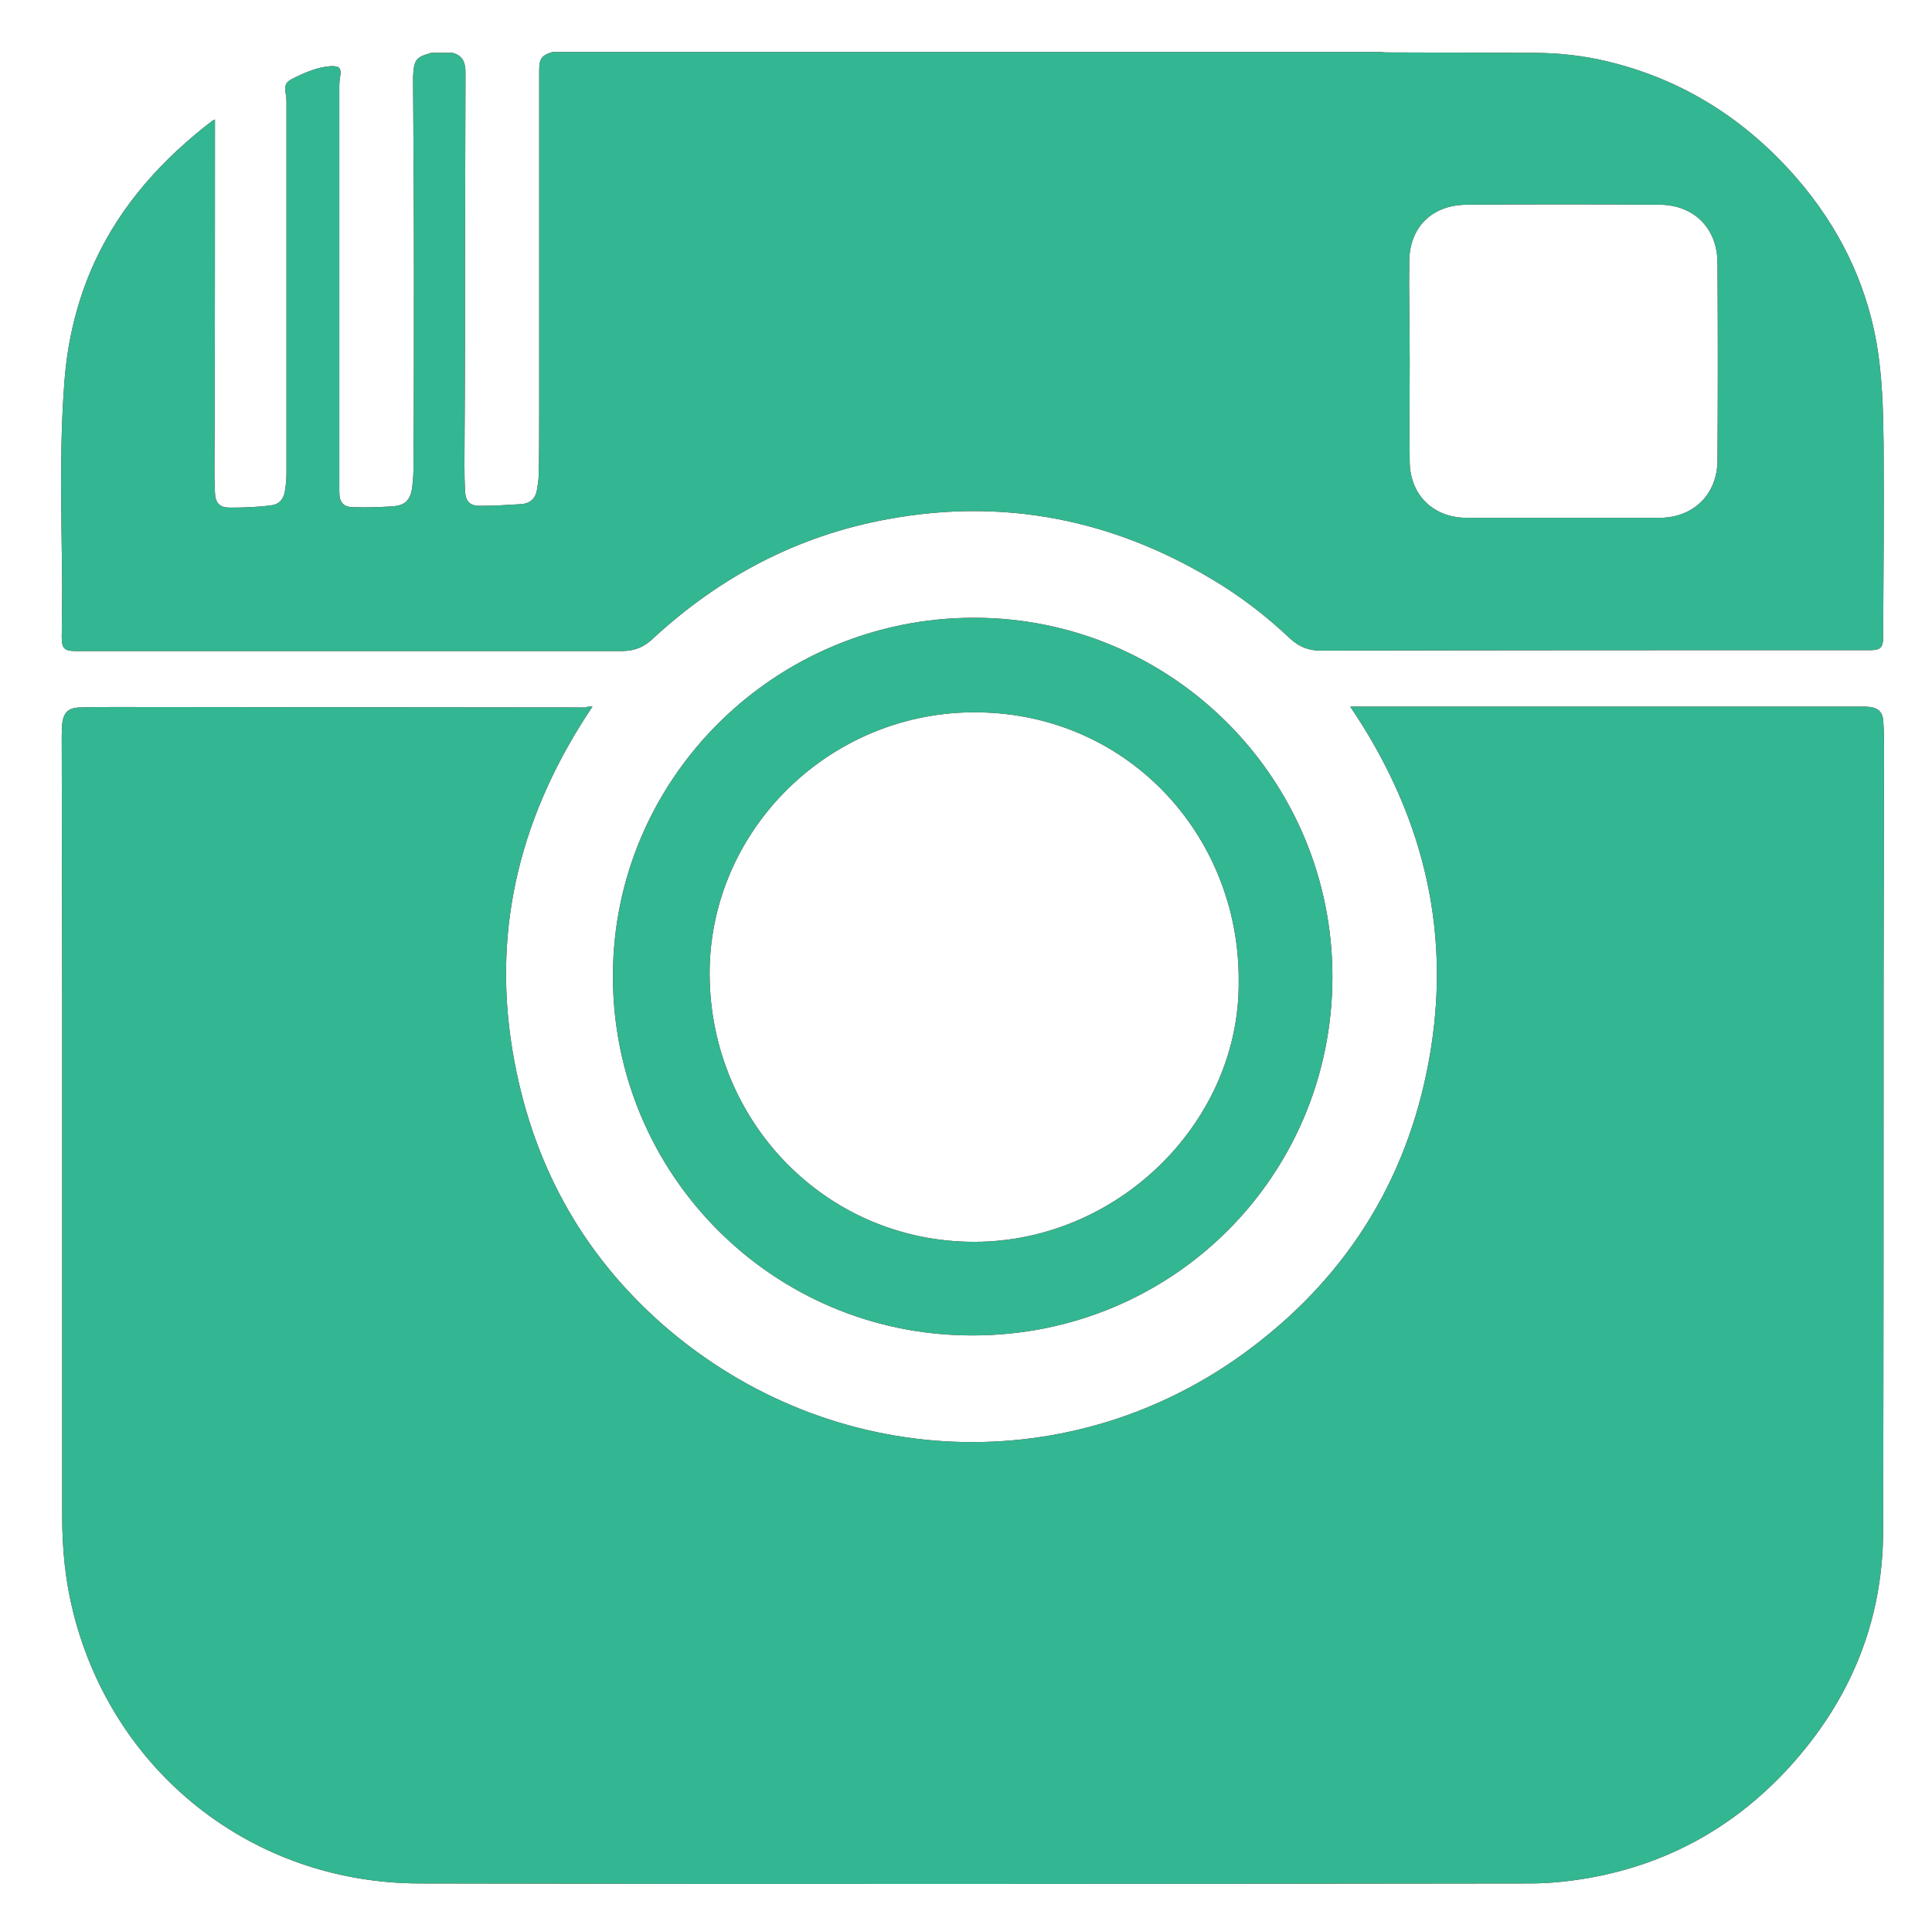
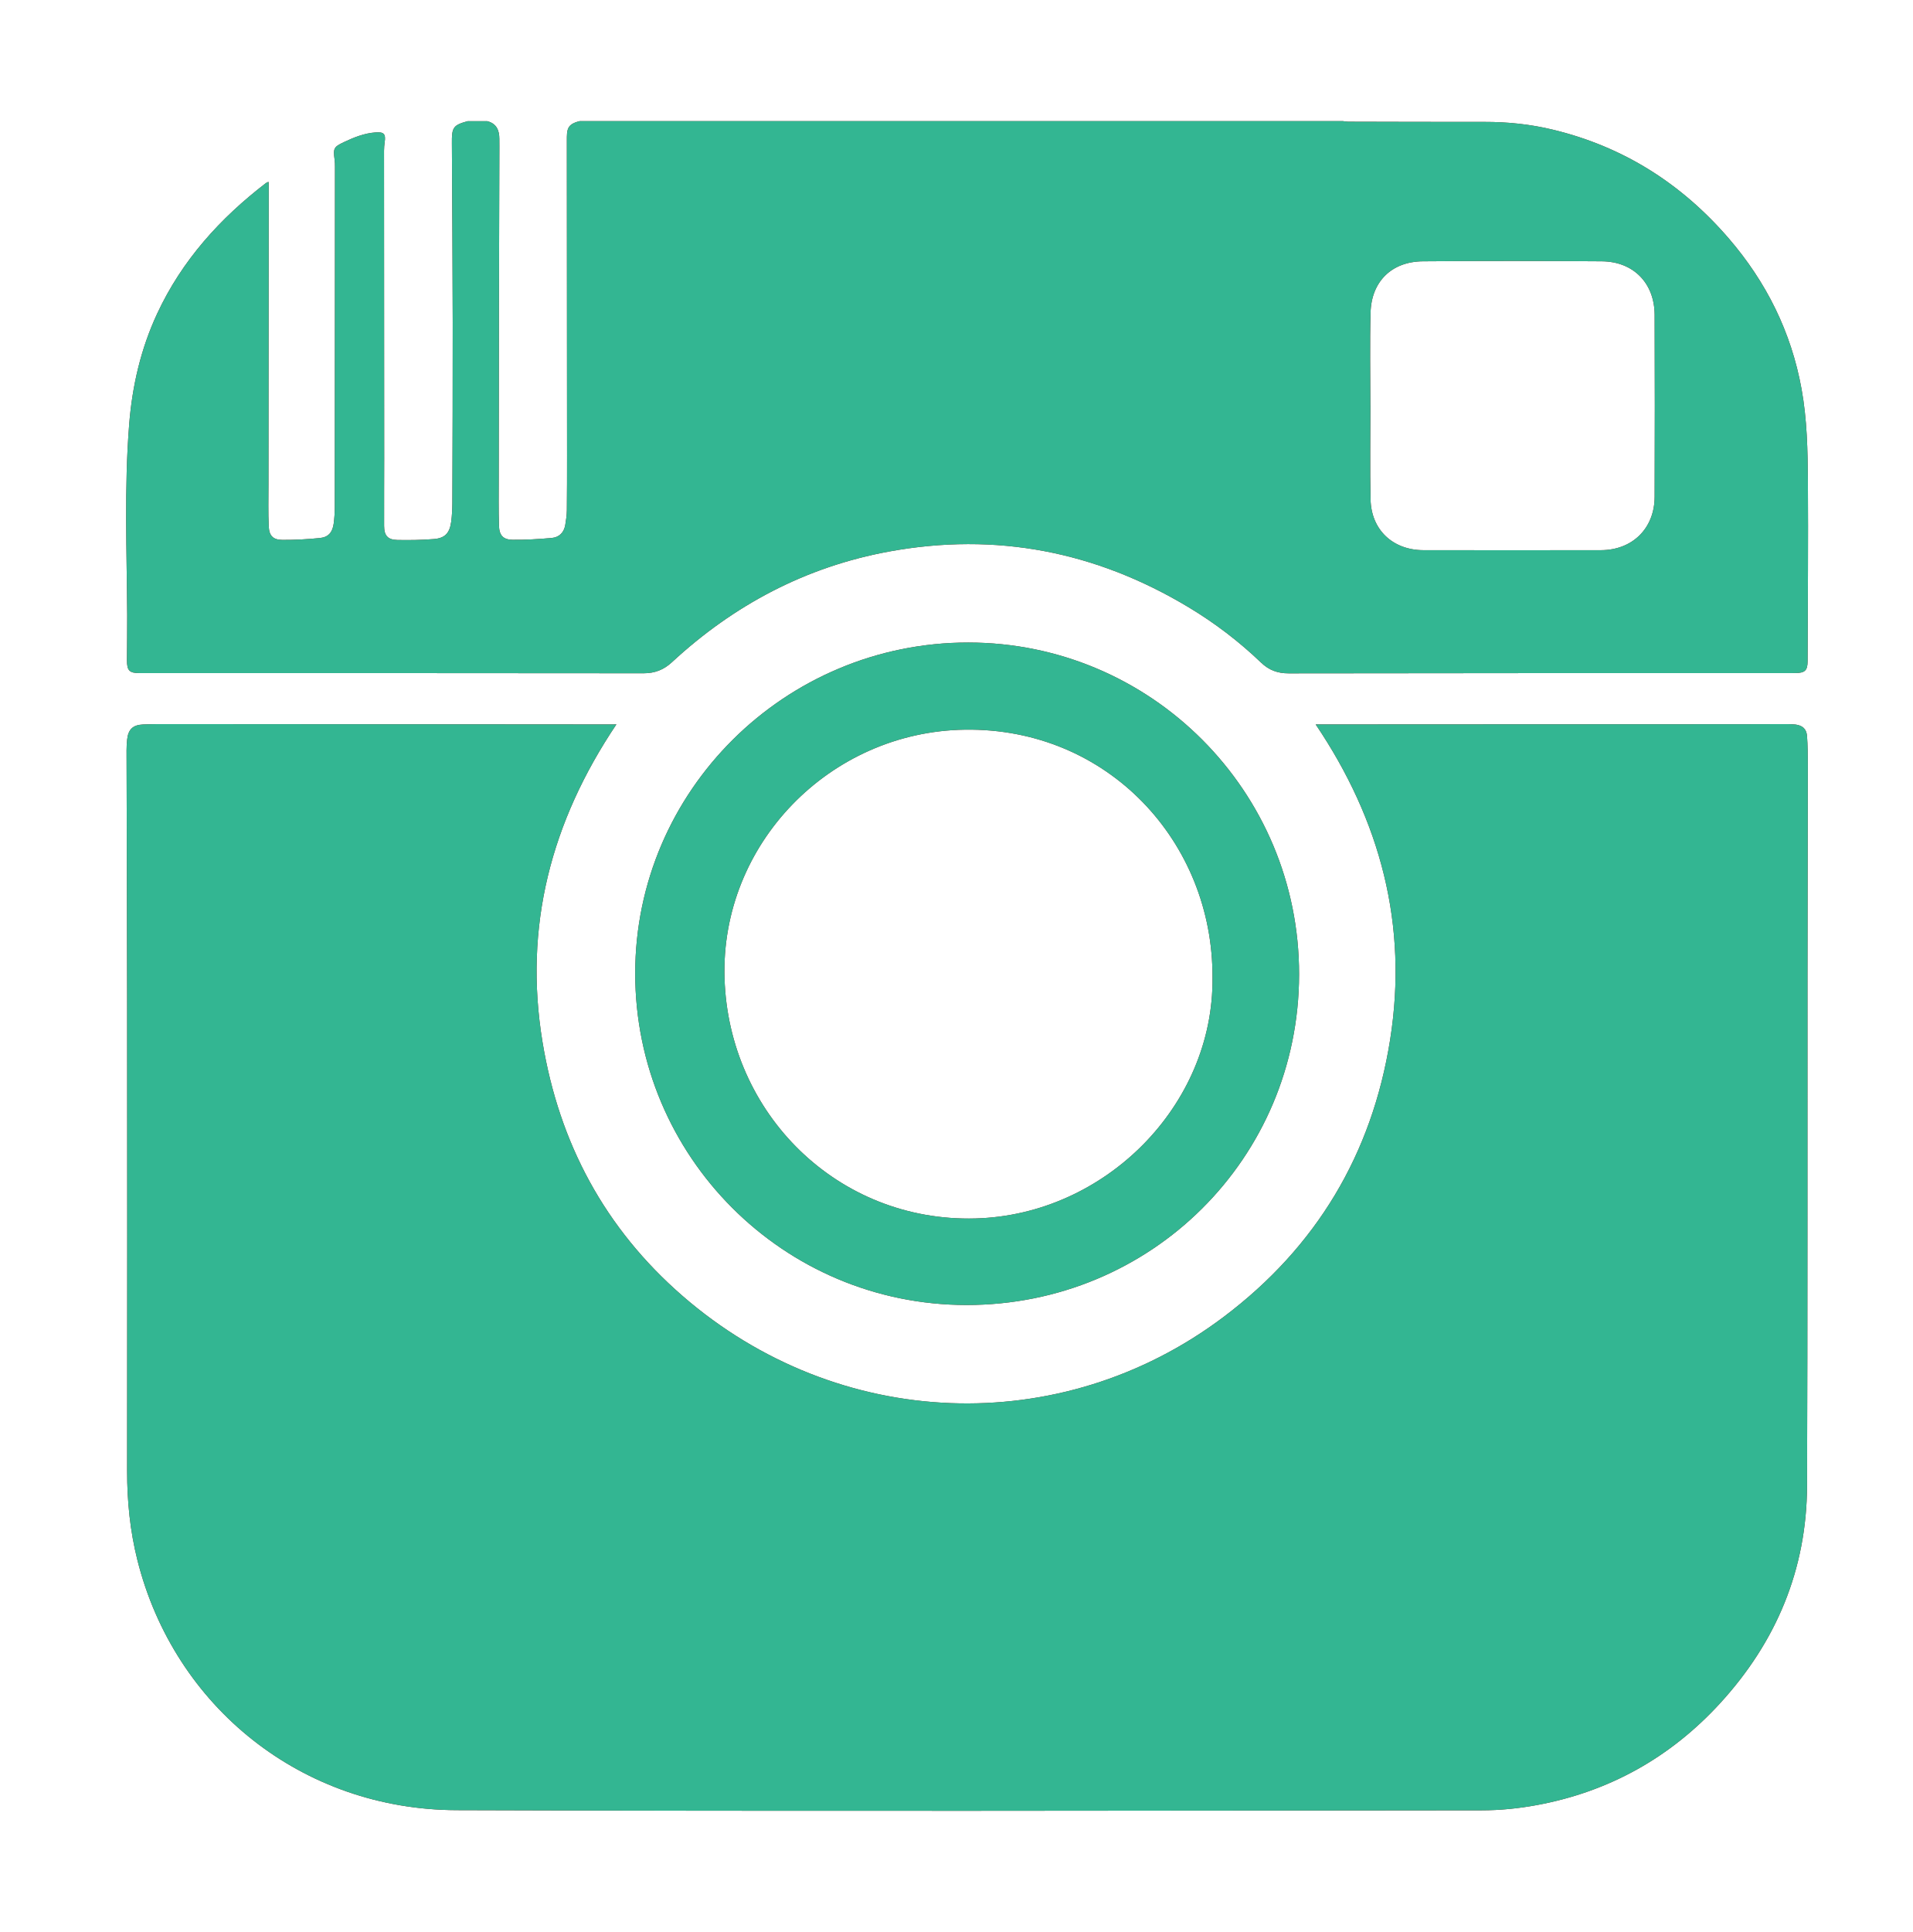
- <svg xmlns="http://www.w3.org/2000/svg" width="435" height="434" viewBox="0 0 435 434">
+ <svg xmlns="http://www.w3.org/2000/svg" width="466.67" height="471.33" viewBox="0 0 466.67 471.33">
  <style type="text/css">.st0{fill:#84181B;} .st1{fill-rule:evenodd;clip-rule:evenodd;fill:#84181B;} .st2{fill:#33B692;} .st3{fill-rule:evenodd;clip-rule:evenodd;fill:#33B692;}</style>
-   <path class="st0" d="M97.1 11.9h4.8c2.3.6 2.9 2.2 2.9 4.3v1.9l-.1 38.5c0 14.1 0 28.2-.1 42.3 0 3.9-.1 7.8.1 11.6.1 2.3 1 3.4 3.3 3.4 3.2 0 6.4-.2 9.6-.4 1.8-.2 3-1.3 3.3-3.2.2-1.2.4-2.4.4-3.6.1-4.5.1-9 .1-13.4v-76.8c0-2.7 0-4 3.1-4.8h186.2l1.3.1c11.1 0 22.2.1 33.2.1 5.6 0 11.2.6 16.6 1.9 17.2 4.1 31.4 13.2 42.9 26.5 9.2 10.7 15.3 22.9 17.8 36.8 1.3 7.4 1.5 15 1.6 22.5.1 14.6 0 29.3-.1 43.9 0 2.3-.6 2.9-2.9 2.9h-1.4c-40.8 0-81.5 0-122.3.1-2.7 0-4.8-.8-6.8-2.6-5.4-5.1-11.2-9.6-17.6-13.4-22.7-13.6-47.1-18.4-73.1-13.6-20.3 3.7-37.9 13-53 27-2 1.9-4.2 2.7-6.9 2.7h-123c-2.5 0-3.1-.6-3.1-3.1 0-3.7.1-7.4.1-11-.1-15.5-.7-31 .5-46.5.7-9.4 2.9-18.5 6.8-27 6-13 15.3-23.2 26.5-31.8l.6-.3v.5c0 24.5 0 49-.1 73.4 0 3.4-.1 6.8.1 10.2.1 2.3 1.1 3.3 3.3 3.3 3.1 0 6.2-.1 9.2-.5 2-.2 3-1.4 3.3-3.5.2-1.3.3-2.6.3-3.9v-83c0-.6 0-1.2-.1-1.8-.4-2.8-.2-3.1 2.3-4.3 2.5-1.2 5-2.2 7.7-2.4 2-.1 2.5.4 2.2 2.3-.1.7-.2 1.4-.2 2.1v91.5c0 2.3.9 3.4 3.2 3.4 3 .1 5.9 0 8.9-.2 2.7-.2 3.9-1.4 4.3-4.2.2-1.5.3-3.1.3-4.7.1-14.7.1-29.4.1-44 0-14.6-.1-29.1-.2-43.7.2-4 .6-4.5 4.1-5.5zm220.3 69.4c0 7.6-.1 15.3 0 22.9.2 7.4 5.4 12.4 12.9 12.4h43.3c7.7 0 13.1-5.3 13.1-13 .1-14.8.1-29.6 0-44.4 0-7.7-5.2-13-12.9-13.1-14.6-.1-29.1-.1-43.7 0-7.6.1-12.6 4.9-12.8 12.5-.1 7.5.1 15.1.1 22.7z" />
-   <path class="st1" d="M133.4 159.1c-15.9 23.7-22.7 49.3-18 77.5 4.1 24.6 15.2 45.4 34.1 61.9 37.9 32.9 92.3 35.1 132.1 5.1 22.6-17 36.2-39.7 40.6-67.6 4.4-27.9-2.3-53.4-18.2-76.9h114.9c.7 0 1.4 0 2.2.1 1.7.2 2.7 1.1 2.9 2.8.2 2.3.2 4.7.2 7.1l-.1 51.1c0 41.6 0 83.1-.1 124.7-.1 20.4-7.5 38.1-21.2 53.1-12.1 13.2-27 21.6-44.7 24.8-4.5.8-9.1 1.3-13.6 1.3-83.4.1-166.7.2-250.1 0-37.7-.1-68.9-25.1-77.9-61-1.8-7.1-2.5-14.4-2.5-21.7v-116.3l-.1-59.5c0-.9.1-1.8.1-2.6.3-2.5 1.3-3.6 3.9-3.7 2.6-.1 5.3-.1 7.9-.1 35.3 0 70.6.1 106 .1.4-.2.9-.2 1.6-.2zm85.9-20c44.6 0 80.8 36.3 80.7 81-.1 44.8-36.1 80.7-81.2 80.6-44.7 0-80.8-36.2-80.8-80.9 0-44.5 36.5-80.7 81.3-80.7zm59.6 81.8c.2-33.1-25.6-61-60.4-60.5-33 .5-59.7 27.9-58.7 60.6 1 33 27.6 59.5 61.2 58.6 31.7-.9 58.2-27.6 57.9-58.7z" />
-   <path class="st2" d="M97.1 11.9h4.8c2.3.6 2.9 2.2 2.9 4.3v1.9l-.1 38.5c0 14.1 0 28.2-.1 42.3 0 3.9-.1 7.8.1 11.6.1 2.3 1 3.4 3.3 3.4 3.2 0 6.4-.2 9.6-.4 1.8-.2 3-1.3 3.3-3.2.2-1.2.4-2.4.4-3.6.1-4.5.1-9 .1-13.4v-76.8c0-2.7 0-4 3.1-4.8h186.2l1.3.1c11.1 0 22.2.1 33.2.1 5.6 0 11.2.6 16.6 1.9 17.2 4.1 31.4 13.2 42.9 26.5 9.2 10.7 15.3 22.9 17.8 36.8 1.3 7.4 1.5 15 1.6 22.5.1 14.6 0 29.3-.1 43.9 0 2.3-.6 2.9-2.9 2.9h-1.4c-40.8 0-81.5 0-122.3.1-2.7 0-4.8-.8-6.8-2.6-5.4-5.1-11.2-9.6-17.6-13.4-22.7-13.6-47.1-18.4-73.1-13.6-20.3 3.7-37.9 13-53 27-2 1.9-4.2 2.7-6.9 2.7h-123c-2.5 0-3.1-.6-3.1-3.1 0-3.7.1-7.4.1-11-.1-15.5-.7-31 .5-46.5.7-9.4 2.9-18.5 6.8-27 6-13 15.3-23.2 26.5-31.8l.6-.3v.5c0 24.5 0 49-.1 73.4 0 3.4-.1 6.8.1 10.2.1 2.3 1.1 3.3 3.3 3.3 3.1 0 6.2-.1 9.2-.5 2-.2 3-1.4 3.3-3.5.2-1.3.3-2.6.3-3.9v-83c0-.6 0-1.2-.1-1.8-.4-2.8-.2-3.1 2.3-4.3 2.5-1.2 5-2.2 7.7-2.4 2-.1 2.5.4 2.2 2.3-.1.7-.2 1.4-.2 2.1v91.5c0 2.3.9 3.4 3.2 3.4 3 .1 5.9 0 8.9-.2 2.7-.2 3.9-1.4 4.3-4.2.2-1.5.3-3.1.3-4.7.1-14.7.1-29.4.1-44 0-14.6-.1-29.1-.2-43.7.2-4 .6-4.5 4.1-5.5zm220.3 69.4c0 7.6-.1 15.3 0 22.9.2 7.4 5.4 12.4 12.9 12.4h43.3c7.7 0 13.1-5.3 13.1-13 .1-14.8.1-29.6 0-44.4 0-7.7-5.2-13-12.9-13.1-14.6-.1-29.1-.1-43.7 0-7.6.1-12.6 4.9-12.8 12.5-.1 7.5.1 15.1.1 22.7z" />
-   <path class="st3" d="M133.4 159.1c-15.9 23.7-22.7 49.3-18 77.5 4.1 24.6 15.2 45.4 34.1 61.9 37.9 32.9 92.3 35.1 132.1 5.1 22.6-17 36.2-39.7 40.6-67.6 4.4-27.9-2.3-53.4-18.2-76.9h114.9c.7 0 1.4 0 2.2.1 1.7.2 2.7 1.1 2.9 2.8.2 2.3.2 4.7.2 7.1l-.1 51.1c0 41.6 0 83.1-.1 124.7-.1 20.4-7.5 38.1-21.2 53.1-12.1 13.2-27 21.6-44.7 24.8-4.5.8-9.1 1.3-13.6 1.3-83.4.1-166.7.2-250.1 0-37.7-.1-68.9-25.1-77.9-61-1.8-7.1-2.5-14.4-2.5-21.7v-116.3l-.1-59.5c0-.9.1-1.8.1-2.6.3-2.5 1.3-3.6 3.9-3.7 2.6-.1 5.3-.1 7.9-.1 35.3 0 70.6.1 106 .1.4-.2.9-.2 1.6-.2zm85.9-20c44.6 0 80.8 36.3 80.7 81-.1 44.8-36.1 80.7-81.2 80.6-44.7 0-80.8-36.2-80.8-80.9 0-44.5 36.5-80.7 81.3-80.7zm59.6 81.8c.2-33.1-25.6-61-60.4-60.5-33 .5-59.7 27.9-58.7 60.6 1 33 27.6 59.5 61.2 58.6 31.7-.9 58.2-27.6 57.9-58.7z" />
+   <path class="st0" d="M114.11 29.56h4.8c2.25.58 2.94 2.21 2.94 4.32l.01 1.92c-.04 12.83-.08 25.67-.11 38.5-.03 14.11-.04 28.23-.05 42.34 0 3.88-.06 7.76.06 11.63.07 2.33 1.03 3.39 3.32 3.41 3.19.04 6.39-.16 9.56-.44 1.79-.16 2.98-1.32 3.29-3.16.2-1.18.37-2.38.39-3.57.05-4.48.05-8.96.05-13.43l-.05-76.77c0-2.69 0-4.01 3.14-4.76h186.24c.43.05.86.14 1.29.14 11.08.03 22.16.06 33.24.05 5.62-.01 11.17.56 16.64 1.88 17.21 4.13 31.43 13.16 42.94 26.5 9.19 10.65 15.28 22.87 17.8 36.77 1.35 7.43 1.5 14.96 1.55 22.47.09 14.64-.03 29.27-.07 43.91-.01 2.29-.63 2.89-2.93 2.93-.48.01-.96.01-1.44.01-40.76 0-81.51-.01-122.27.06-2.73 0-4.82-.78-6.76-2.65-5.36-5.13-11.24-9.62-17.6-13.44-22.67-13.65-47.06-18.41-73.13-13.63-20.3 3.72-37.88 13.02-52.99 27-2 1.85-4.16 2.7-6.9 2.7-41-.05-81.99-.04-122.99-.04-2.5 0-3.1-.59-3.1-3.12.01-3.68.08-7.36.06-11.04-.09-15.51-.75-31.03.48-46.53.75-9.41 2.85-18.46 6.84-27.03 6.03-12.95 15.31-23.21 26.54-31.84.17-.13.39-.18.62-.29l.05.45-.06 73.43c0 3.4-.09 6.8.07 10.19.1 2.29 1.07 3.26 3.32 3.28 3.07.02 6.15-.15 9.21-.46 2.04-.21 3.04-1.43 3.32-3.53.17-1.3.26-2.63.26-3.95.03-27.68.04-55.36.05-83.03 0-.6-.01-1.2-.09-1.79-.38-2.77-.21-3.11 2.27-4.28 2.47-1.17 4.98-2.17 7.75-2.37 1.99-.15 2.49.38 2.21 2.32-.1.71-.17 1.43-.17 2.15.01 25.04.02 50.08.04 75.11 0 5.48-.04 10.96-.02 16.44.01 2.34.89 3.36 3.23 3.41 2.95.06 5.92.01 8.87-.22 2.73-.21 3.87-1.42 4.26-4.17.21-1.54.28-3.11.29-4.66.05-14.68.11-29.36.09-44.03-.02-14.56-.13-29.12-.2-43.67-.05-3.93.32-4.45 3.84-5.42zm220.28 69.36h.01c0 7.64-.12 15.27.04 22.91.15 7.42 5.43 12.38 12.9 12.39 14.43.02 28.87.02 43.3 0 7.7-.01 13.09-5.31 13.12-13.01.05-14.79.06-29.59 0-44.38-.03-7.75-5.16-13.02-12.9-13.08-14.55-.11-29.11-.12-43.66 0-7.61.06-12.56 4.94-12.76 12.52-.2 7.53-.05 15.09-.05 22.65z" />
+   <path class="st1" d="M150.41 176.72c-15.93 23.72-22.69 49.33-18.02 77.54 4.08 24.63 15.21 45.42 34.15 61.88 37.9 32.93 92.27 35.12 132.08 5.11 22.6-17.03 36.19-39.72 40.6-67.63 4.41-27.92-2.35-53.42-18.17-76.89h1.48l102.12-.05 11.28-.03c.72 0 1.44.02 2.16.1 1.75.21 2.74 1.08 2.86 2.84.17 2.35.19 4.71.19 7.07-.02 17.04-.07 34.08-.08 51.12-.03 41.56.04 83.12-.11 124.68-.07 20.41-7.49 38.08-21.21 53.06-12.1 13.2-27.03 21.57-44.67 24.84-4.46.83-9.05 1.29-13.58 1.29-83.36.07-166.72.25-250.07-.04-37.65-.13-68.88-25.1-77.89-60.99-1.79-7.13-2.52-14.39-2.51-21.74.03-38.76.03-77.52 0-116.28-.01-19.84-.1-39.68-.14-59.52 0-.88.05-1.76.14-2.63.26-2.47 1.35-3.59 3.86-3.71 2.63-.12 5.28-.09 7.91-.09 35.32.02 70.64.05 105.96.08.46-.01.93-.01 1.66-.01zm85.87-19.97c44.63.02 80.79 36.3 80.72 80.99-.07 44.84-36.11 80.65-81.16 80.63-44.67-.02-80.85-36.24-80.84-80.92.01-44.48 36.51-80.72 81.28-80.7zm59.59 81.77c.18-33.12-25.56-60.99-60.39-60.51-33.01.46-59.69 27.94-58.68 60.65 1.01 33.03 27.64 59.5 61.21 58.59 31.65-.85 58.18-27.6 57.86-58.73z" />
+   <path class="st2" d="M114.11 29.56h4.8c2.25.58 2.94 2.21 2.94 4.32l.01 1.92c-.04 12.83-.08 25.67-.11 38.5-.03 14.11-.04 28.23-.05 42.34 0 3.88-.06 7.76.06 11.63.07 2.33 1.03 3.39 3.32 3.41 3.19.04 6.39-.16 9.56-.44 1.79-.16 2.98-1.32 3.29-3.16.2-1.18.37-2.38.39-3.57.05-4.48.05-8.96.05-13.43l-.05-76.77c0-2.69 0-4.01 3.14-4.76h186.24c.43.05.86.14 1.29.14 11.08.03 22.16.06 33.24.05 5.62-.01 11.17.56 16.64 1.88 17.21 4.13 31.43 13.16 42.94 26.5 9.19 10.65 15.28 22.87 17.8 36.77 1.35 7.43 1.5 14.96 1.55 22.47.09 14.64-.03 29.27-.07 43.91-.01 2.29-.63 2.89-2.93 2.93-.48.01-.96.01-1.44.01-40.76 0-81.51-.01-122.27.06-2.73 0-4.82-.78-6.76-2.65-5.36-5.13-11.24-9.62-17.6-13.44-22.67-13.65-47.06-18.41-73.13-13.63-20.3 3.72-37.88 13.02-52.99 27-2 1.85-4.16 2.7-6.9 2.7-41-.05-81.99-.04-122.99-.04-2.5 0-3.1-.59-3.1-3.12.01-3.68.08-7.36.06-11.04-.09-15.51-.75-31.03.48-46.53.75-9.41 2.85-18.46 6.84-27.03 6.03-12.95 15.31-23.21 26.54-31.84.17-.13.39-.18.62-.29l.05.45-.06 73.43c0 3.4-.09 6.8.07 10.19.1 2.29 1.07 3.26 3.32 3.28 3.07.02 6.15-.15 9.21-.46 2.04-.21 3.04-1.43 3.32-3.53.17-1.3.26-2.63.26-3.95.03-27.68.04-55.36.05-83.03 0-.6-.01-1.2-.09-1.79-.38-2.77-.21-3.11 2.27-4.28 2.47-1.17 4.98-2.17 7.75-2.37 1.99-.15 2.49.38 2.21 2.32-.1.71-.17 1.43-.17 2.15.01 25.04.02 50.08.04 75.11 0 5.48-.04 10.96-.02 16.44.01 2.34.89 3.36 3.23 3.41 2.95.06 5.92.01 8.87-.22 2.73-.21 3.87-1.42 4.26-4.17.21-1.54.28-3.11.29-4.66.05-14.68.11-29.36.09-44.03-.02-14.56-.13-29.12-.2-43.67-.05-3.93.32-4.45 3.84-5.42zm220.28 69.36h.01c0 7.64-.12 15.27.04 22.91.15 7.42 5.43 12.38 12.9 12.39 14.43.02 28.87.02 43.3 0 7.7-.01 13.09-5.31 13.12-13.01.05-14.79.06-29.59 0-44.38-.03-7.75-5.16-13.02-12.9-13.08-14.55-.11-29.11-.12-43.66 0-7.61.06-12.56 4.94-12.76 12.52-.2 7.53-.05 15.09-.05 22.65z" />
+   <path class="st3" d="M150.41 176.72c-15.93 23.72-22.69 49.33-18.02 77.54 4.08 24.63 15.21 45.42 34.15 61.88 37.9 32.93 92.27 35.12 132.08 5.11 22.6-17.03 36.19-39.72 40.6-67.63 4.41-27.92-2.35-53.42-18.17-76.89h1.48l102.12-.05 11.28-.03c.72 0 1.44.02 2.16.1 1.75.21 2.74 1.08 2.86 2.84.17 2.35.19 4.71.19 7.07-.02 17.04-.07 34.08-.08 51.12-.03 41.56.04 83.12-.11 124.68-.07 20.41-7.49 38.08-21.21 53.06-12.1 13.2-27.03 21.57-44.67 24.84-4.46.83-9.05 1.29-13.58 1.29-83.36.07-166.72.25-250.07-.04-37.65-.13-68.88-25.1-77.89-60.99-1.79-7.13-2.52-14.39-2.51-21.74.03-38.76.03-77.52 0-116.28-.01-19.84-.1-39.68-.14-59.52 0-.88.05-1.76.14-2.63.26-2.47 1.35-3.59 3.86-3.71 2.63-.12 5.28-.09 7.91-.09 35.32.02 70.64.05 105.96.08.46-.01.93-.01 1.66-.01zm85.87-19.97c44.63.02 80.79 36.3 80.72 80.99-.07 44.84-36.11 80.65-81.16 80.63-44.67-.02-80.85-36.24-80.84-80.92.01-44.48 36.51-80.72 81.28-80.7zm59.59 81.77c.18-33.12-25.56-60.99-60.39-60.51-33.01.46-59.69 27.94-58.68 60.65 1.01 33.03 27.64 59.5 61.21 58.59 31.65-.85 58.18-27.6 57.86-58.73z" />
</svg>
